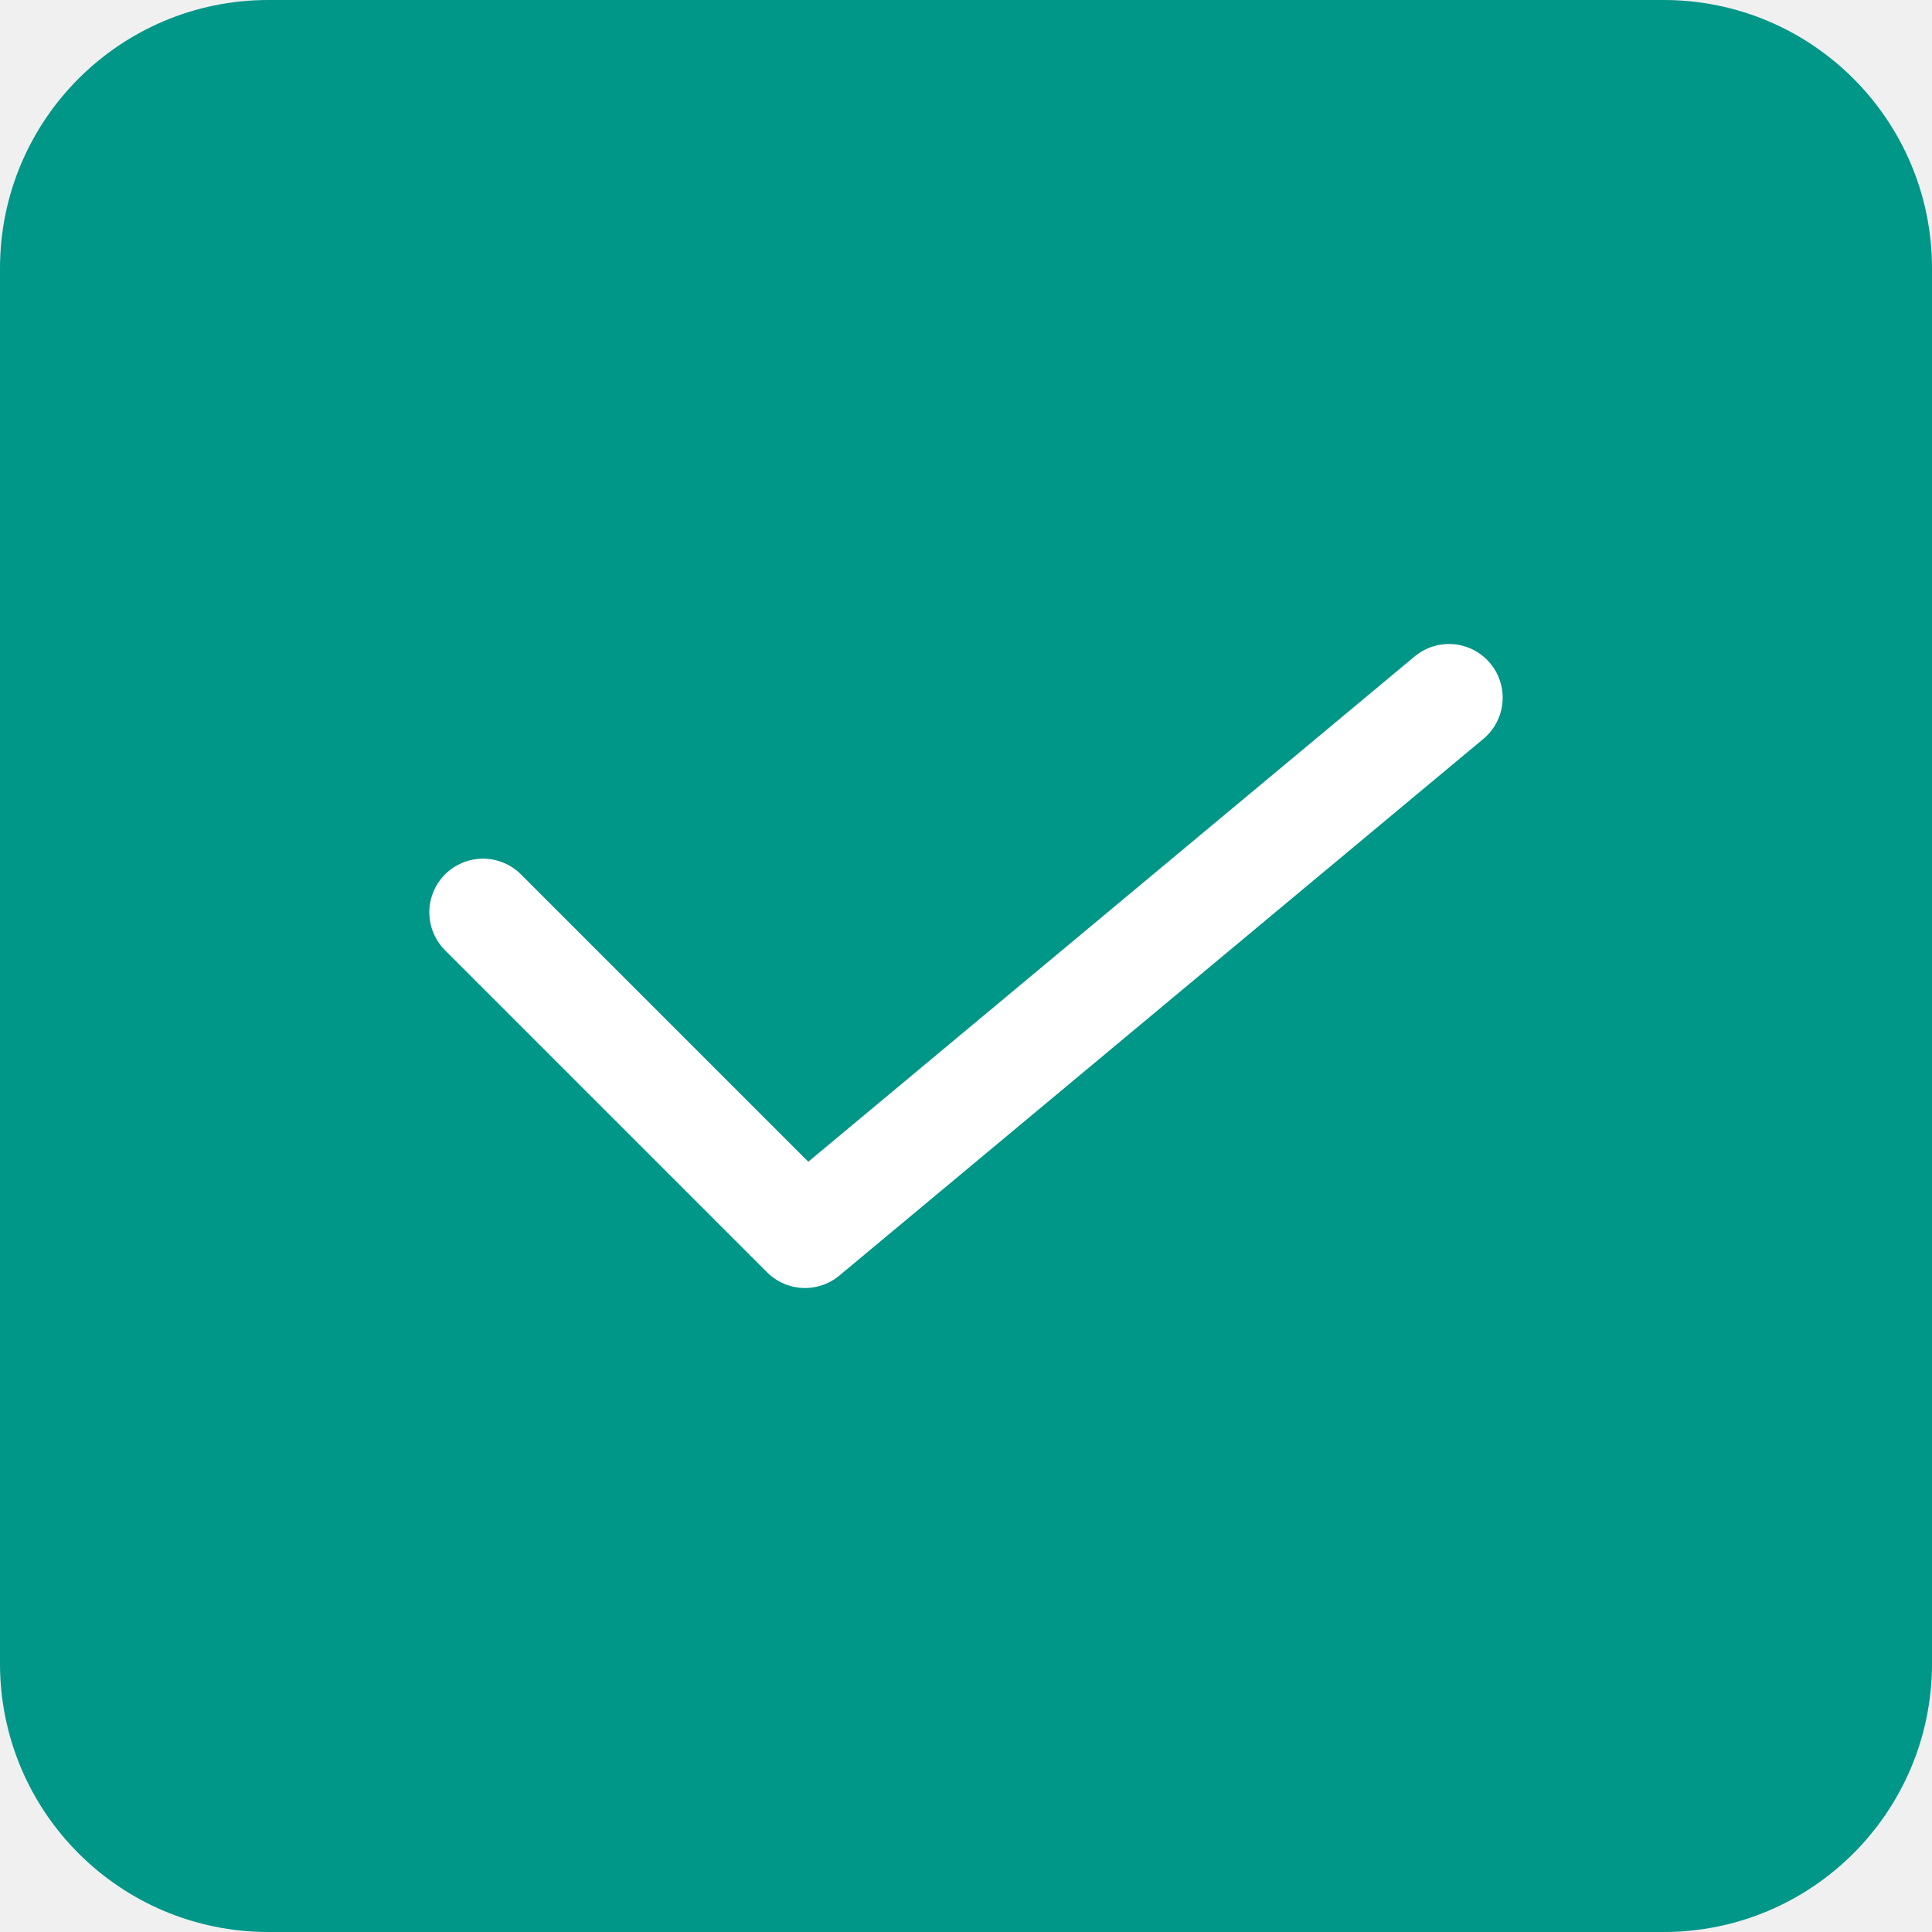
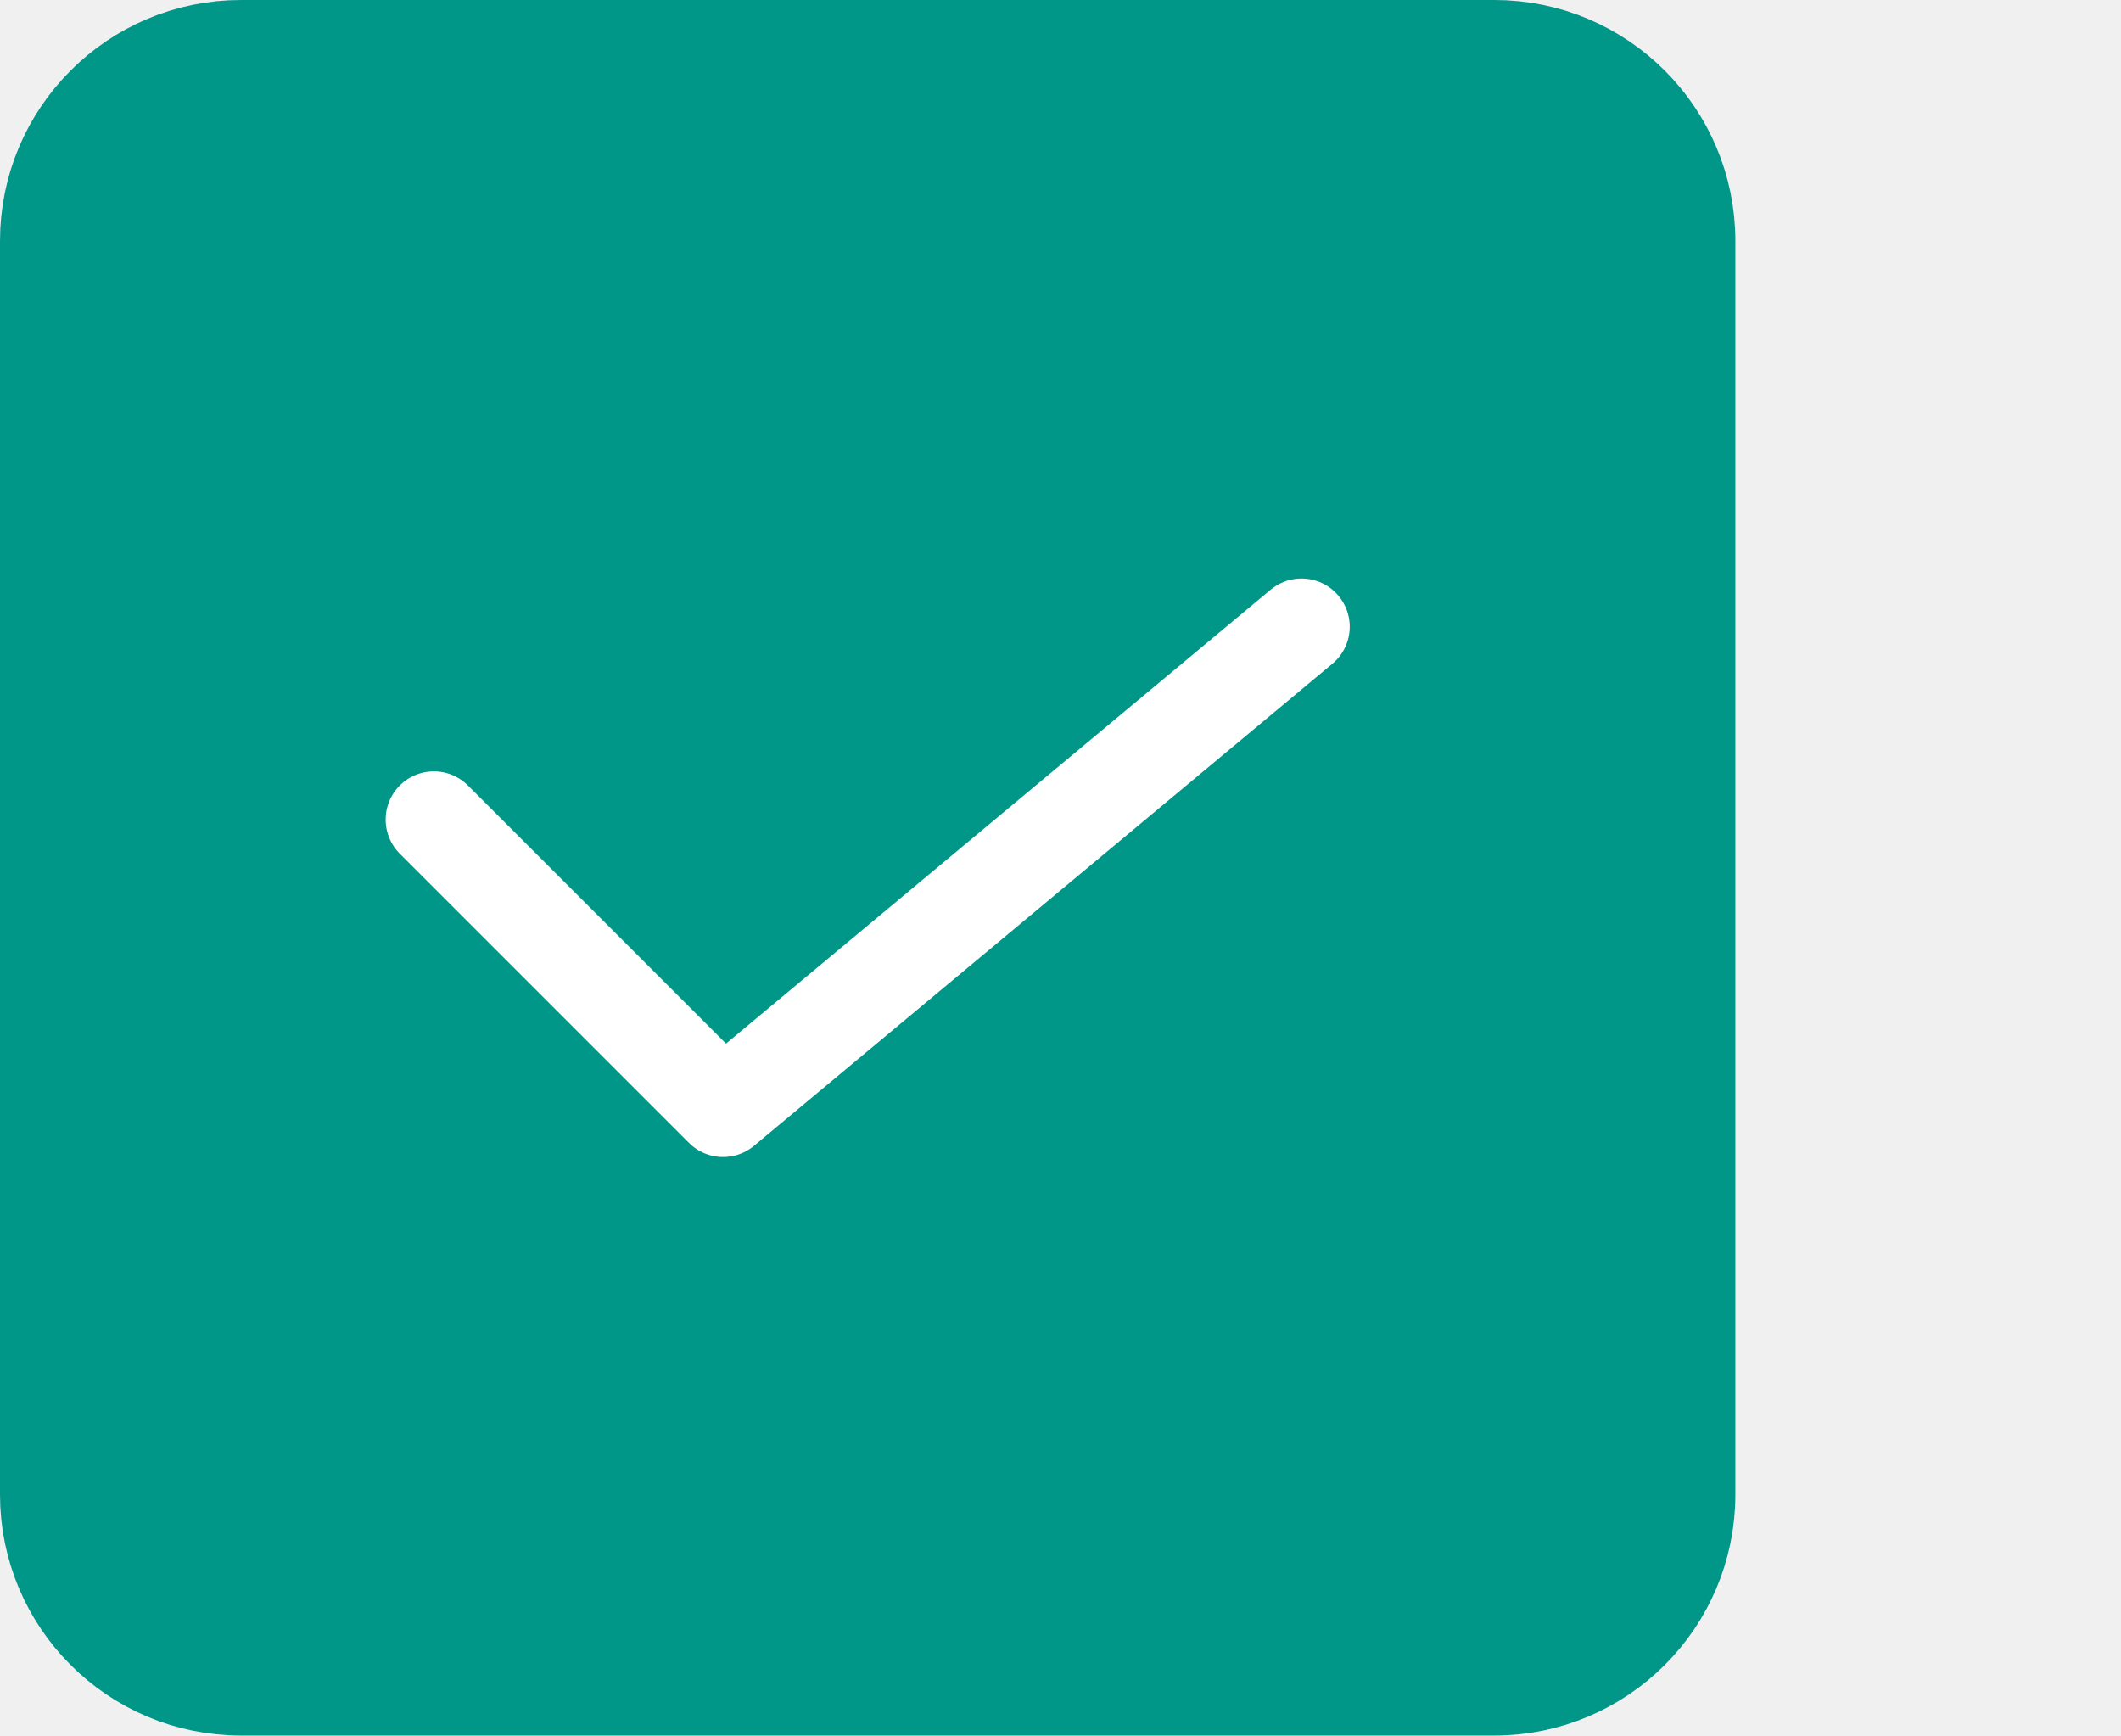
- <svg xmlns="http://www.w3.org/2000/svg" id="a" width="18" height="18" viewBox="0 0 18 18">
+ <svg xmlns="http://www.w3.org/2000/svg" id="a" width="22" height="18" viewBox="0 0 22 18">
  <rect x=".5" y=".5" width="17" height="17" rx="2" ry="2" style="fill:#009688; stroke:#009688;" />
  <polyline points="13.5 6.5 7.5 11.5 4.5 8.5" style="fill:none; stroke:#FFFFFF; stroke-linecap:round; stroke-linejoin:round;" />
</svg>
